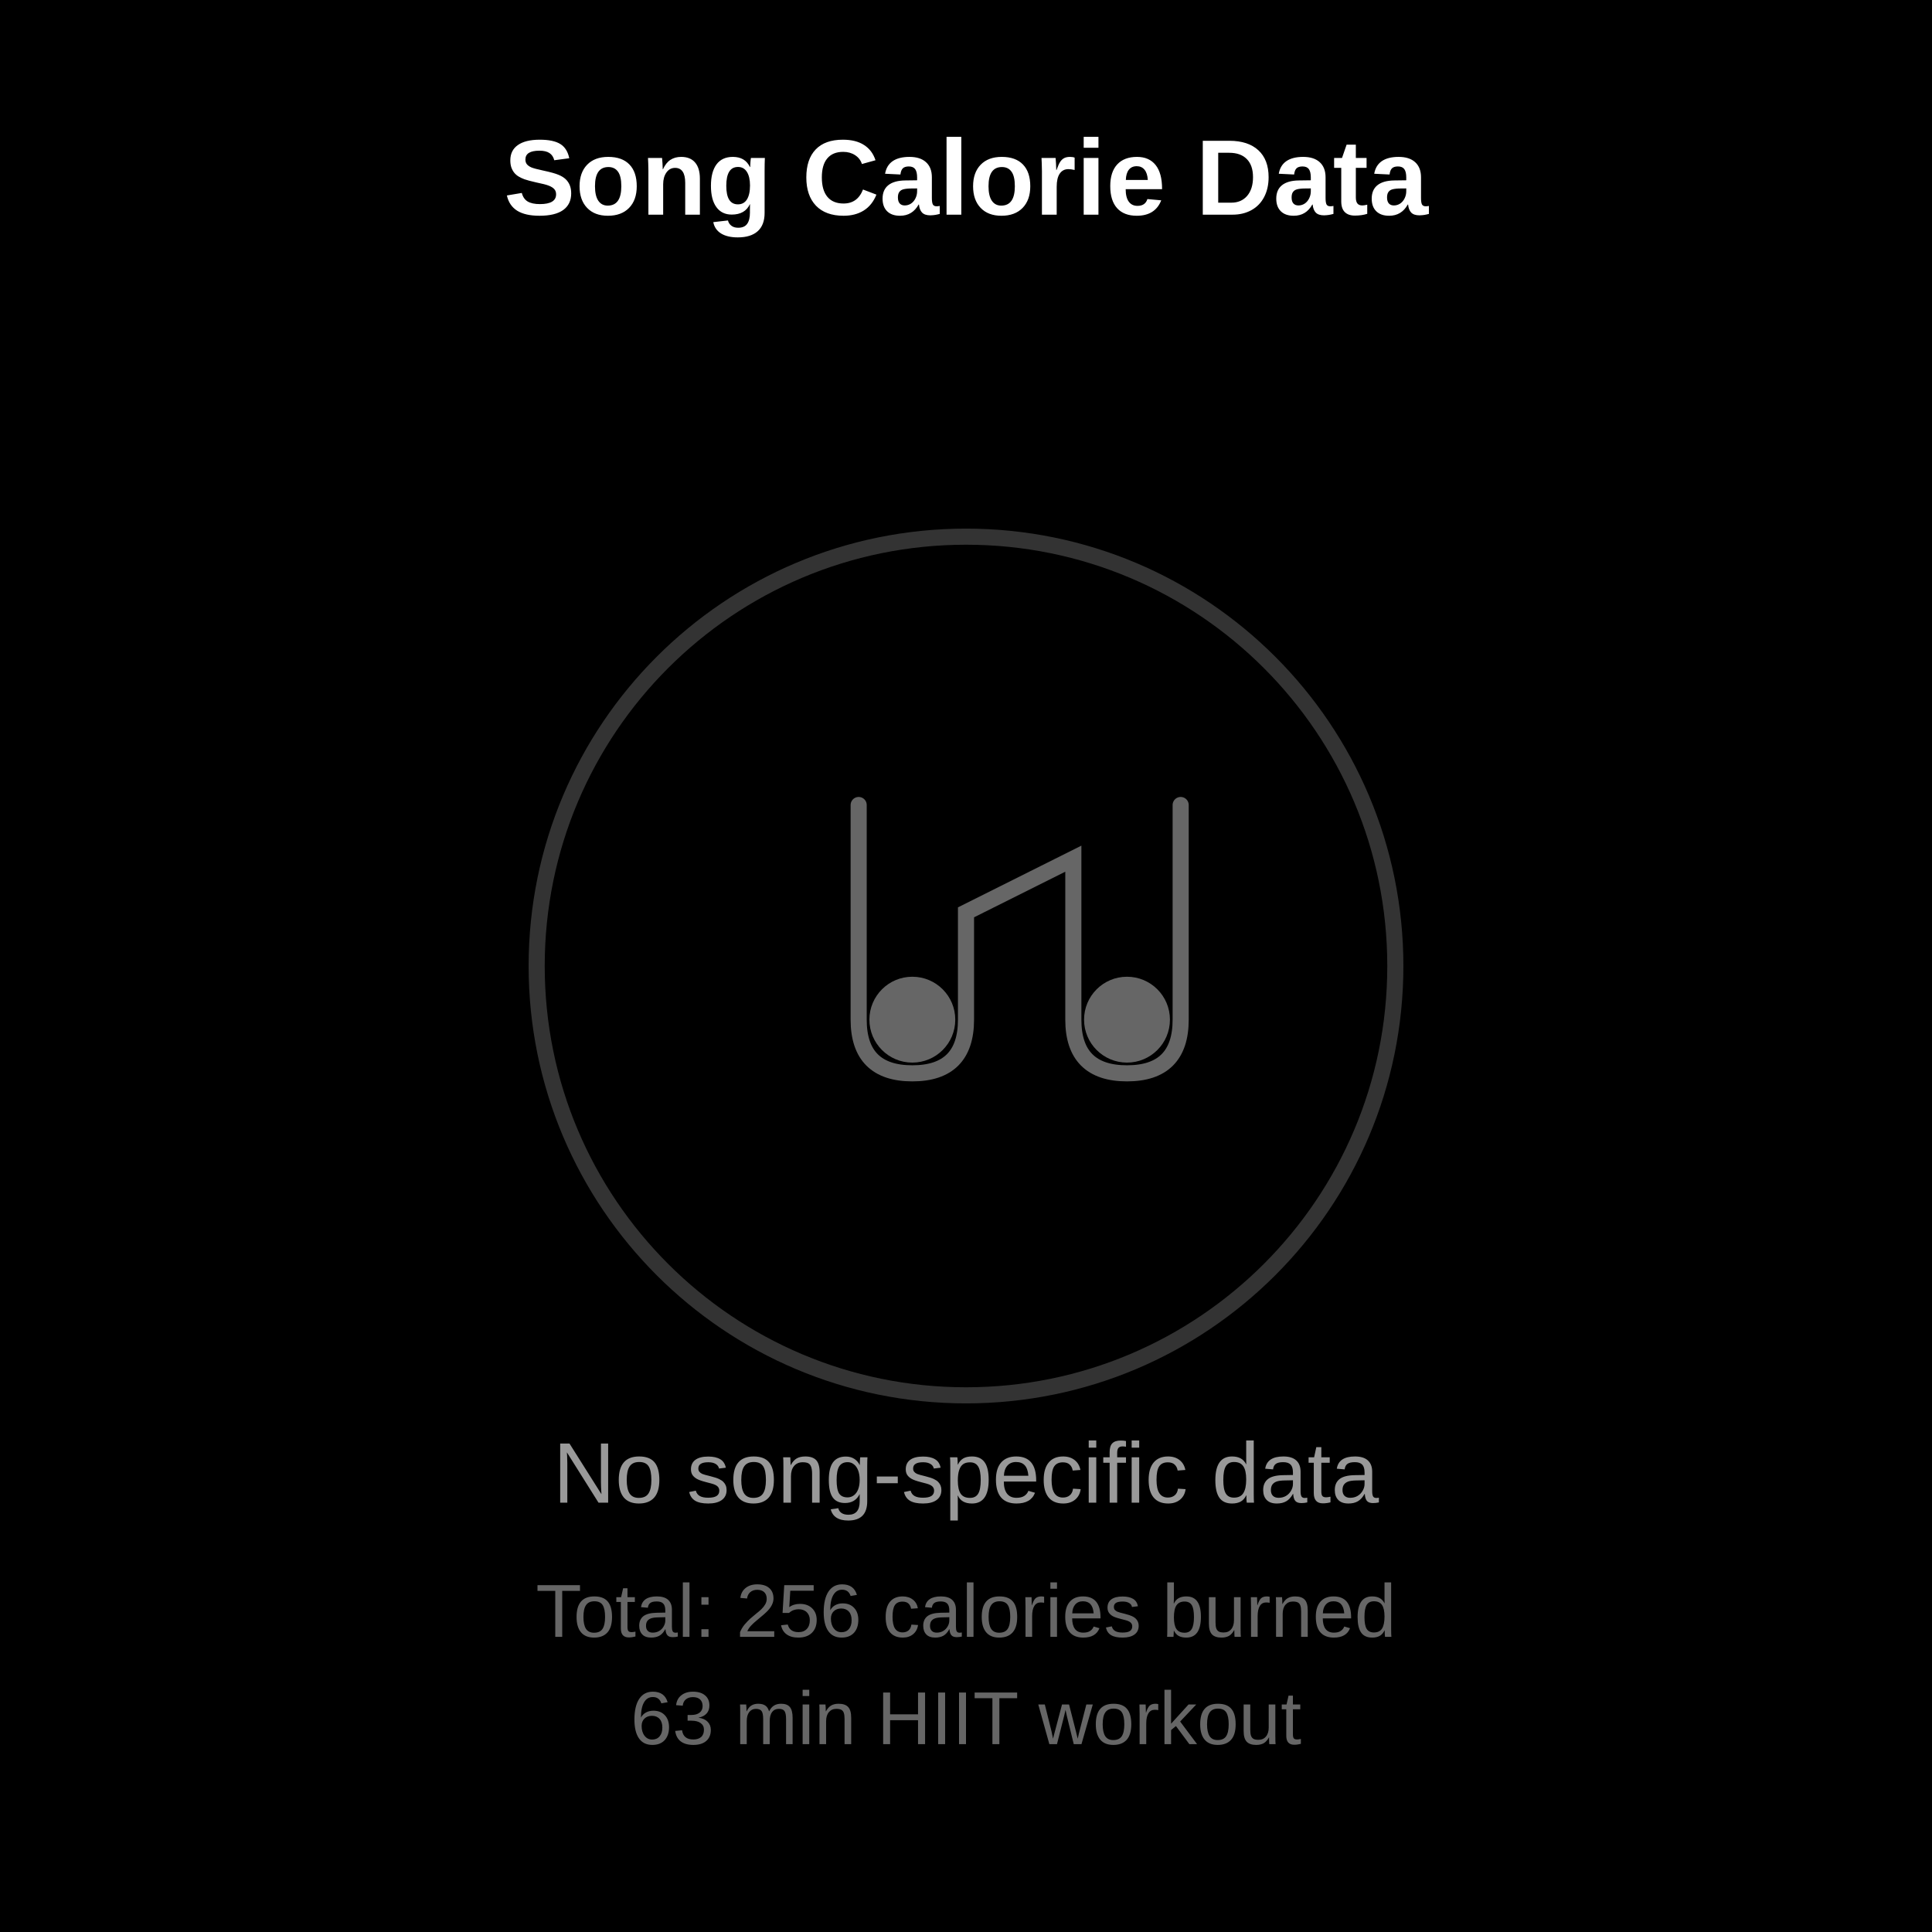
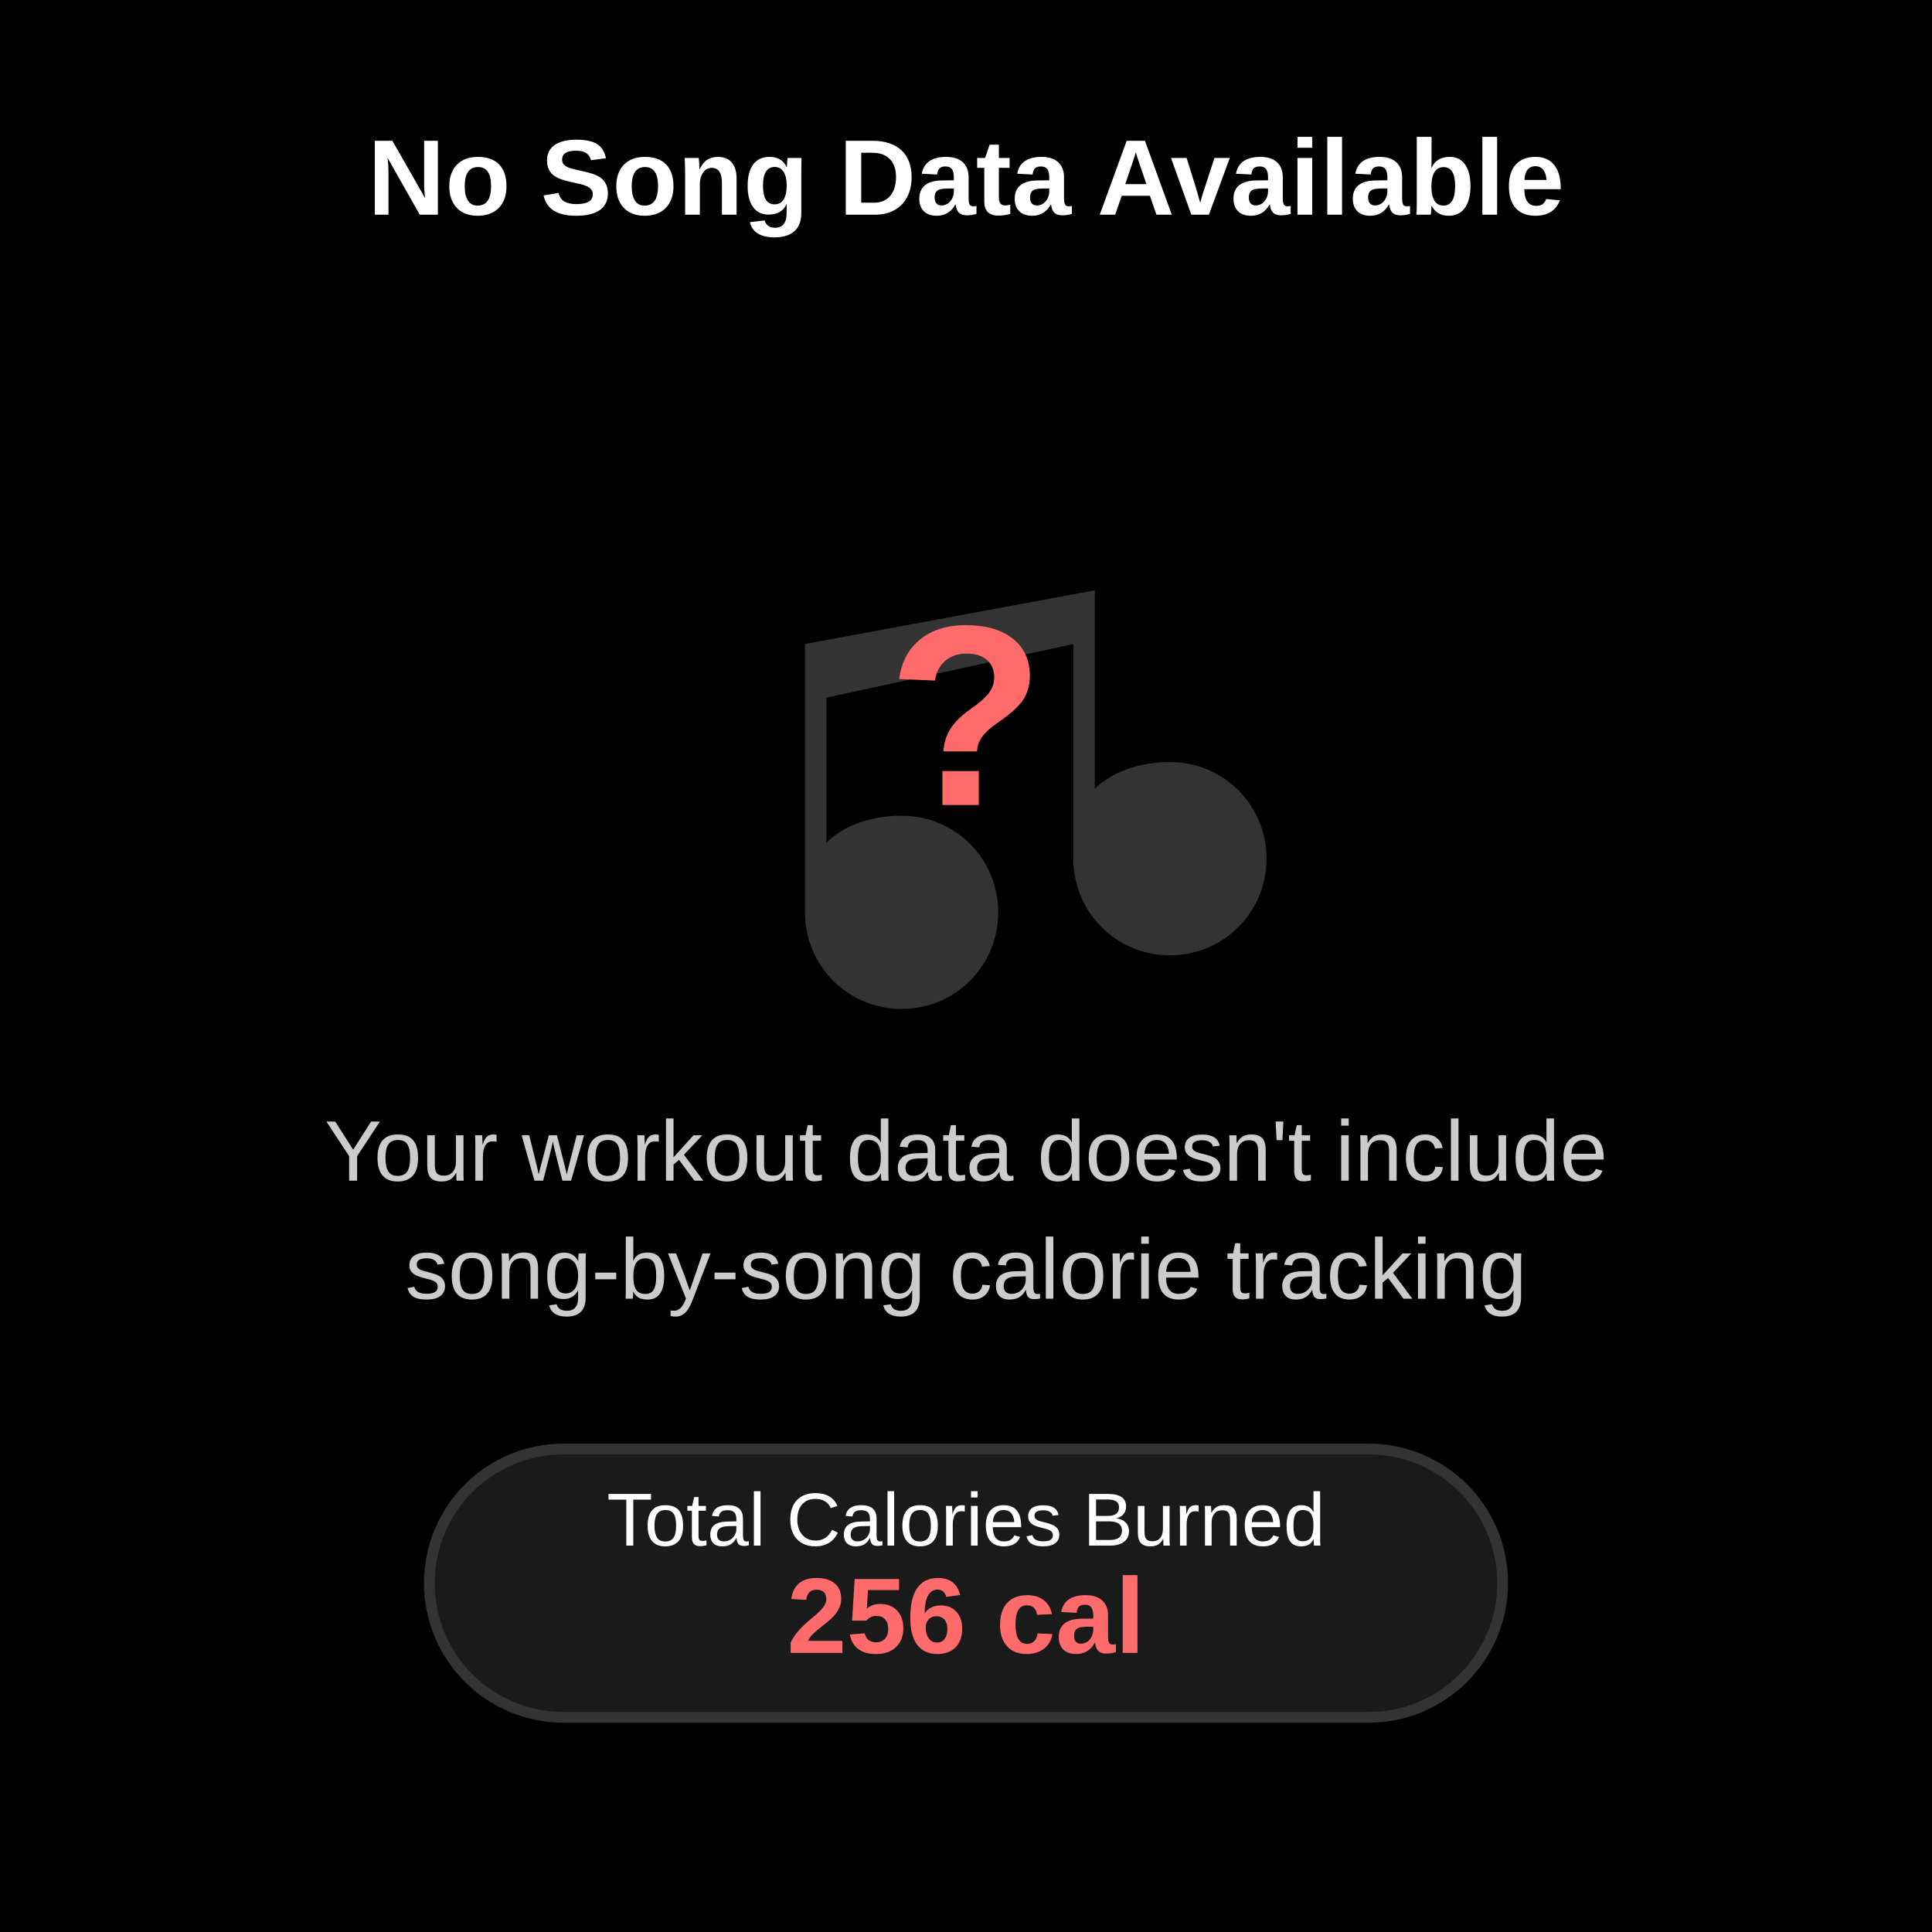
- <svg xmlns="http://www.w3.org/2000/svg" width="360" height="360" viewBox="0 0 360 360">
+ <svg xmlns="http://www.w3.org/2000/svg" viewBox="0 0 360 360">
  <rect width="360" height="360" fill="#000000" />
-   <text x="180" y="40" text-anchor="middle" font-family="Arial, sans-serif" font-size="20" font-weight="600" fill="#FFFFFF">Song Calorie Data</text>
-   <circle cx="180" cy="180" r="80" fill="none" stroke="#333333" stroke-width="3" />
-   <g transform="translate(180, 180)">
-     <path d="M-20,-30 L-20,10 Q-20,20 -10,20 Q0,20 0,10 L0,-10 L20,-20 L20,10 Q20,20 30,20 Q40,20 40,10 L40,-30" fill="none" stroke="#666666" stroke-width="3" stroke-linecap="round" />
-     <circle cx="-10" cy="10" r="8" fill="#666666" />
-     <circle cx="30" cy="10" r="8" fill="#666666" />
+   <text x="180" y="40" text-anchor="middle" fill="#ffffff" font-family="Arial, sans-serif" font-size="20" font-weight="bold">No Song Data Available</text>
+   <g transform="translate(180, 140)">
+     <path d="M-30 -20 L-30 30 C-30 40 -22 48 -12 48 C-2 48 6 40 6 30 C6 20 -2 12 -12 12 C-18 12 -23 14 -26 17 L-26 -10 L20 -20 L20 20 C20 30 28 38 38 38 C48 38 56 30 56 20 C56 10 48 2 38 2 C32 2 27 4 24 7 L24 -30 L-30 -20" fill="#666666" opacity="0.5" />
+     <text x="0" y="10" text-anchor="middle" fill="#ff6b6b" font-family="Arial, sans-serif" font-size="48" font-weight="bold">?</text>
  </g>
-   <text x="180" y="280" text-anchor="middle" font-family="Arial, sans-serif" font-size="16" fill="#999999">No song-specific data</text>
-   <text x="180" y="305" text-anchor="middle" font-family="Arial, sans-serif" font-size="14" fill="#666666">Total: 256 calories burned</text>
-   <text x="180" y="325" text-anchor="middle" font-family="Arial, sans-serif" font-size="14" fill="#666666">63 min HIIT workout</text>
+   <text x="180" y="220" text-anchor="middle" fill="#cccccc" font-family="Arial, sans-serif" font-size="16">Your workout data doesn't include</text>
+   <text x="180" y="242" text-anchor="middle" fill="#cccccc" font-family="Arial, sans-serif" font-size="16">song-by-song calorie tracking</text>
+   <g transform="translate(180, 290)">
+     <rect x="-100" y="-20" width="200" height="50" rx="25" fill="#1a1a1a" stroke="#333333" stroke-width="2" />
+     <text x="0" y="-2" text-anchor="middle" fill="#ffffff" font-family="Arial, sans-serif" font-size="14">Total Calories Burned</text>
+     <text x="0" y="18" text-anchor="middle" fill="#ff6b6b" font-family="Arial, sans-serif" font-size="20" font-weight="bold">256 cal</text>
+   </g>
</svg>
